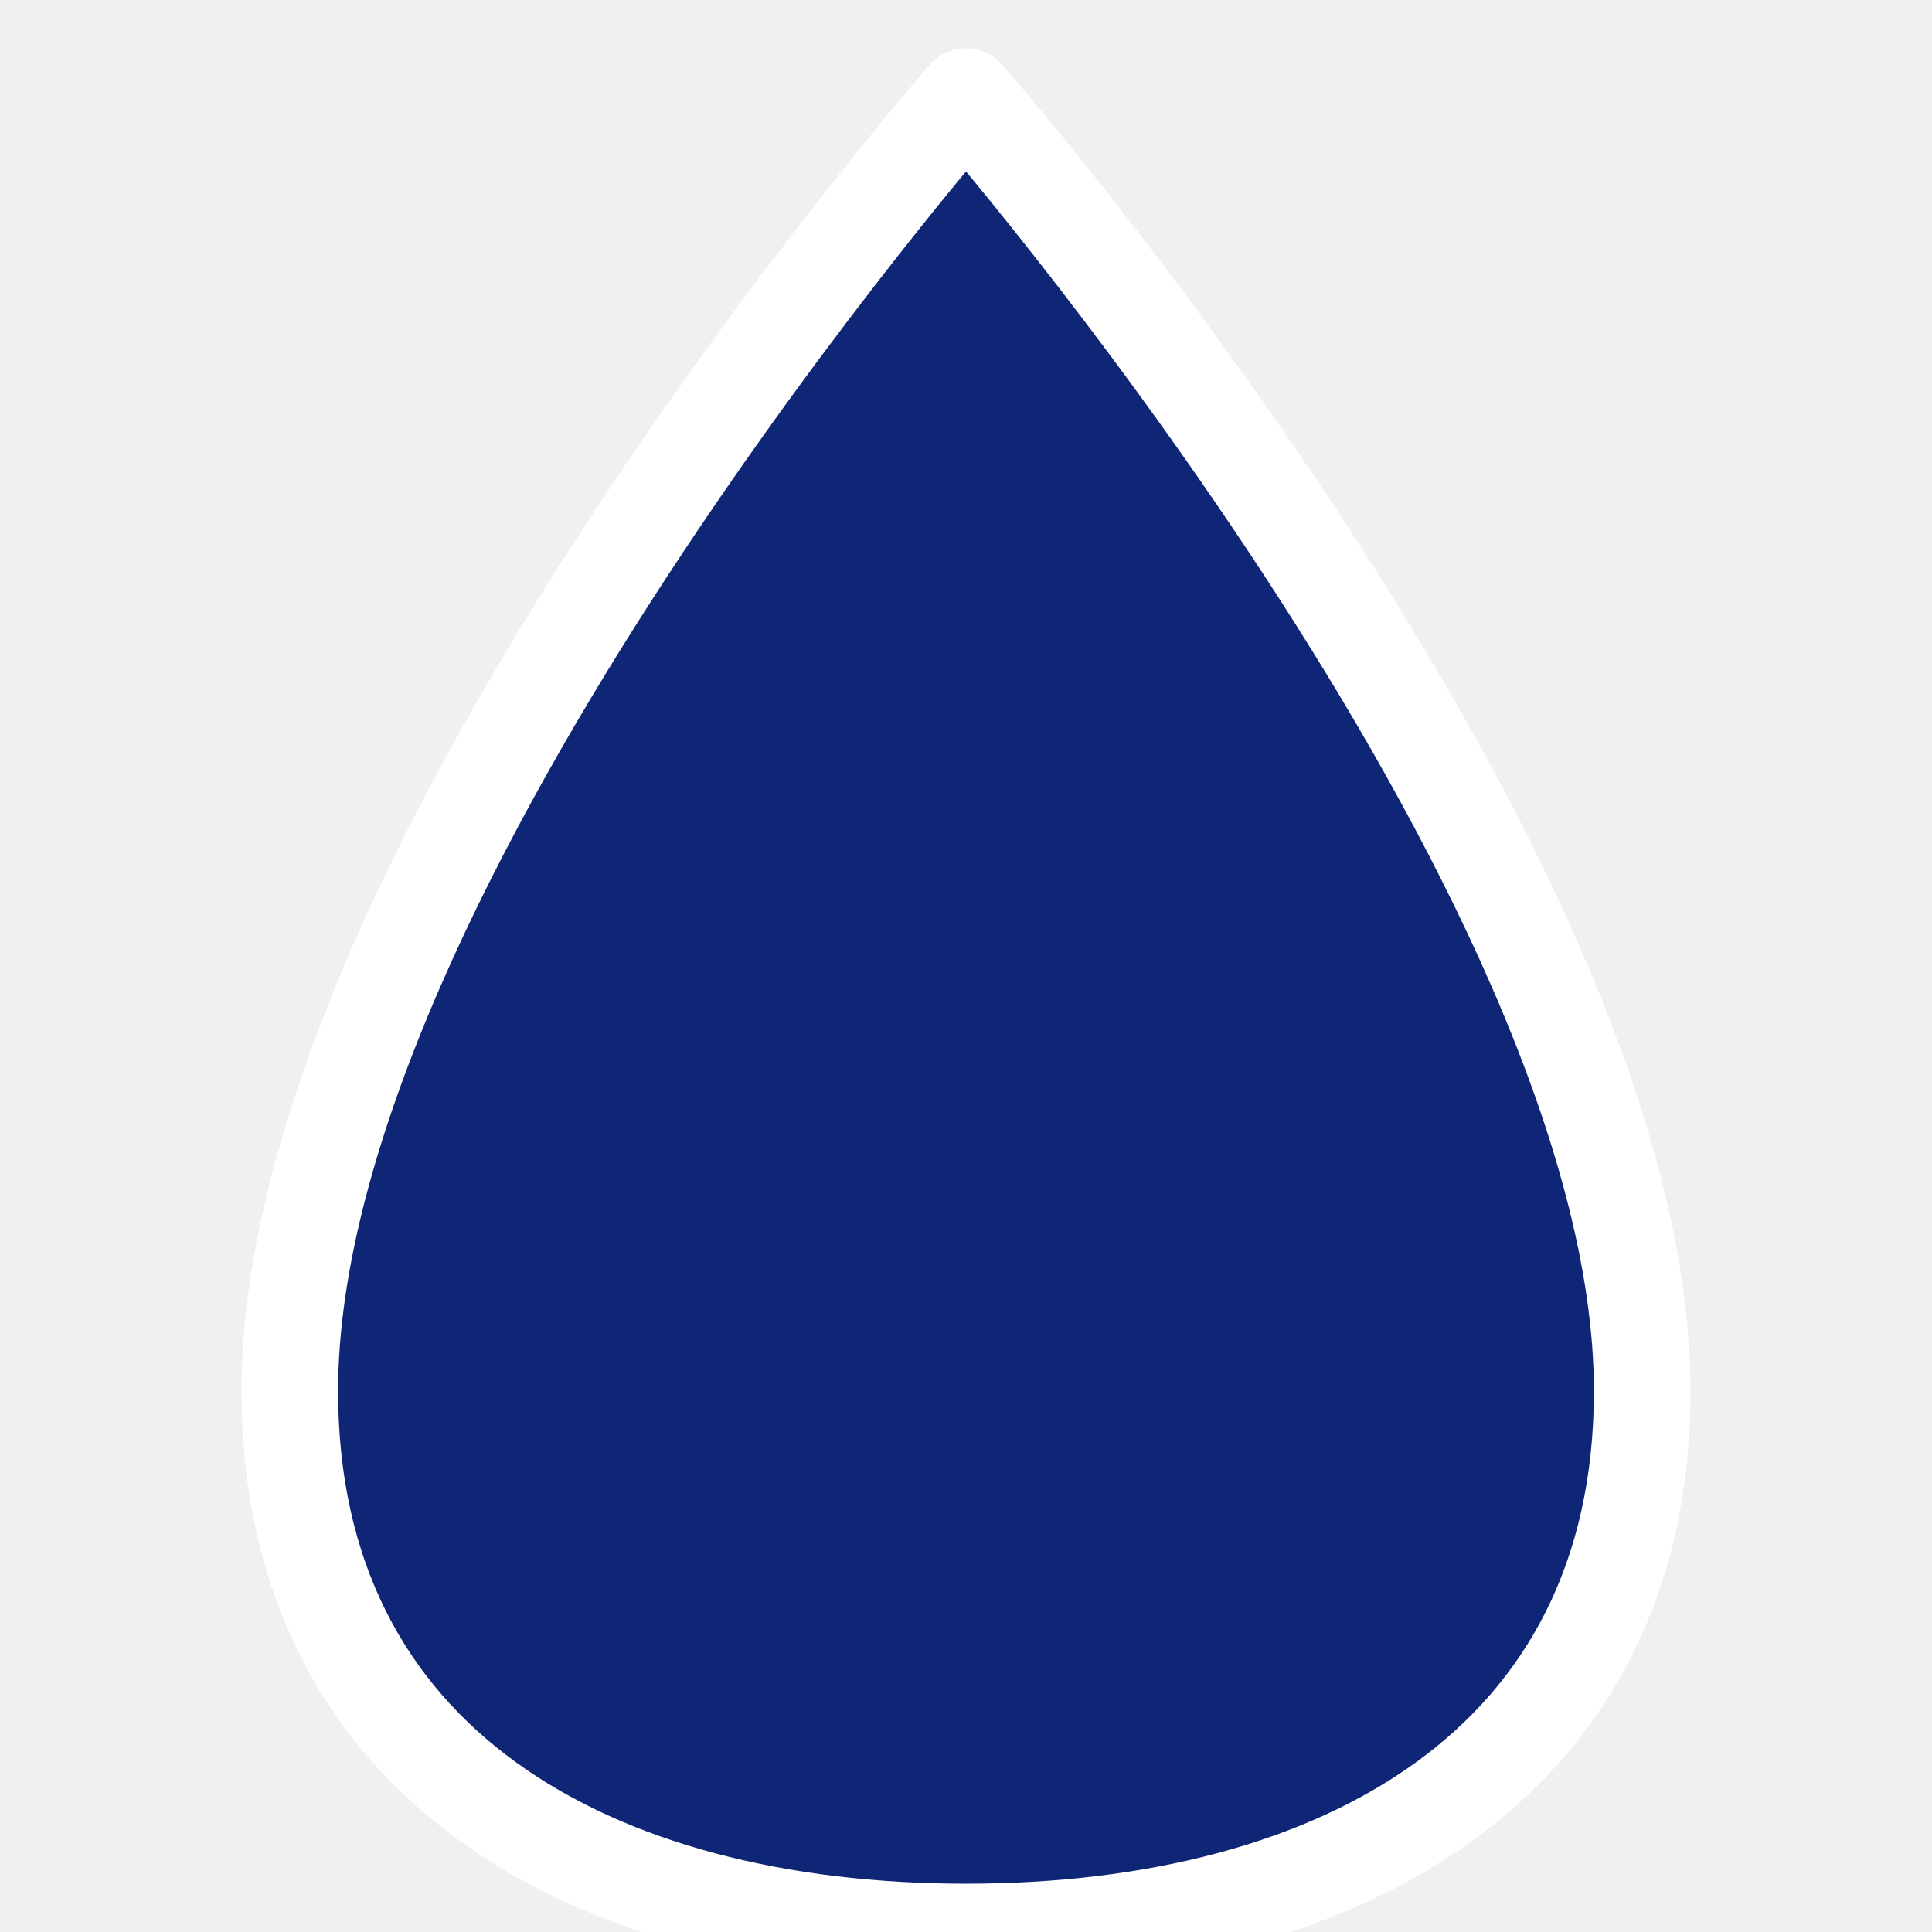
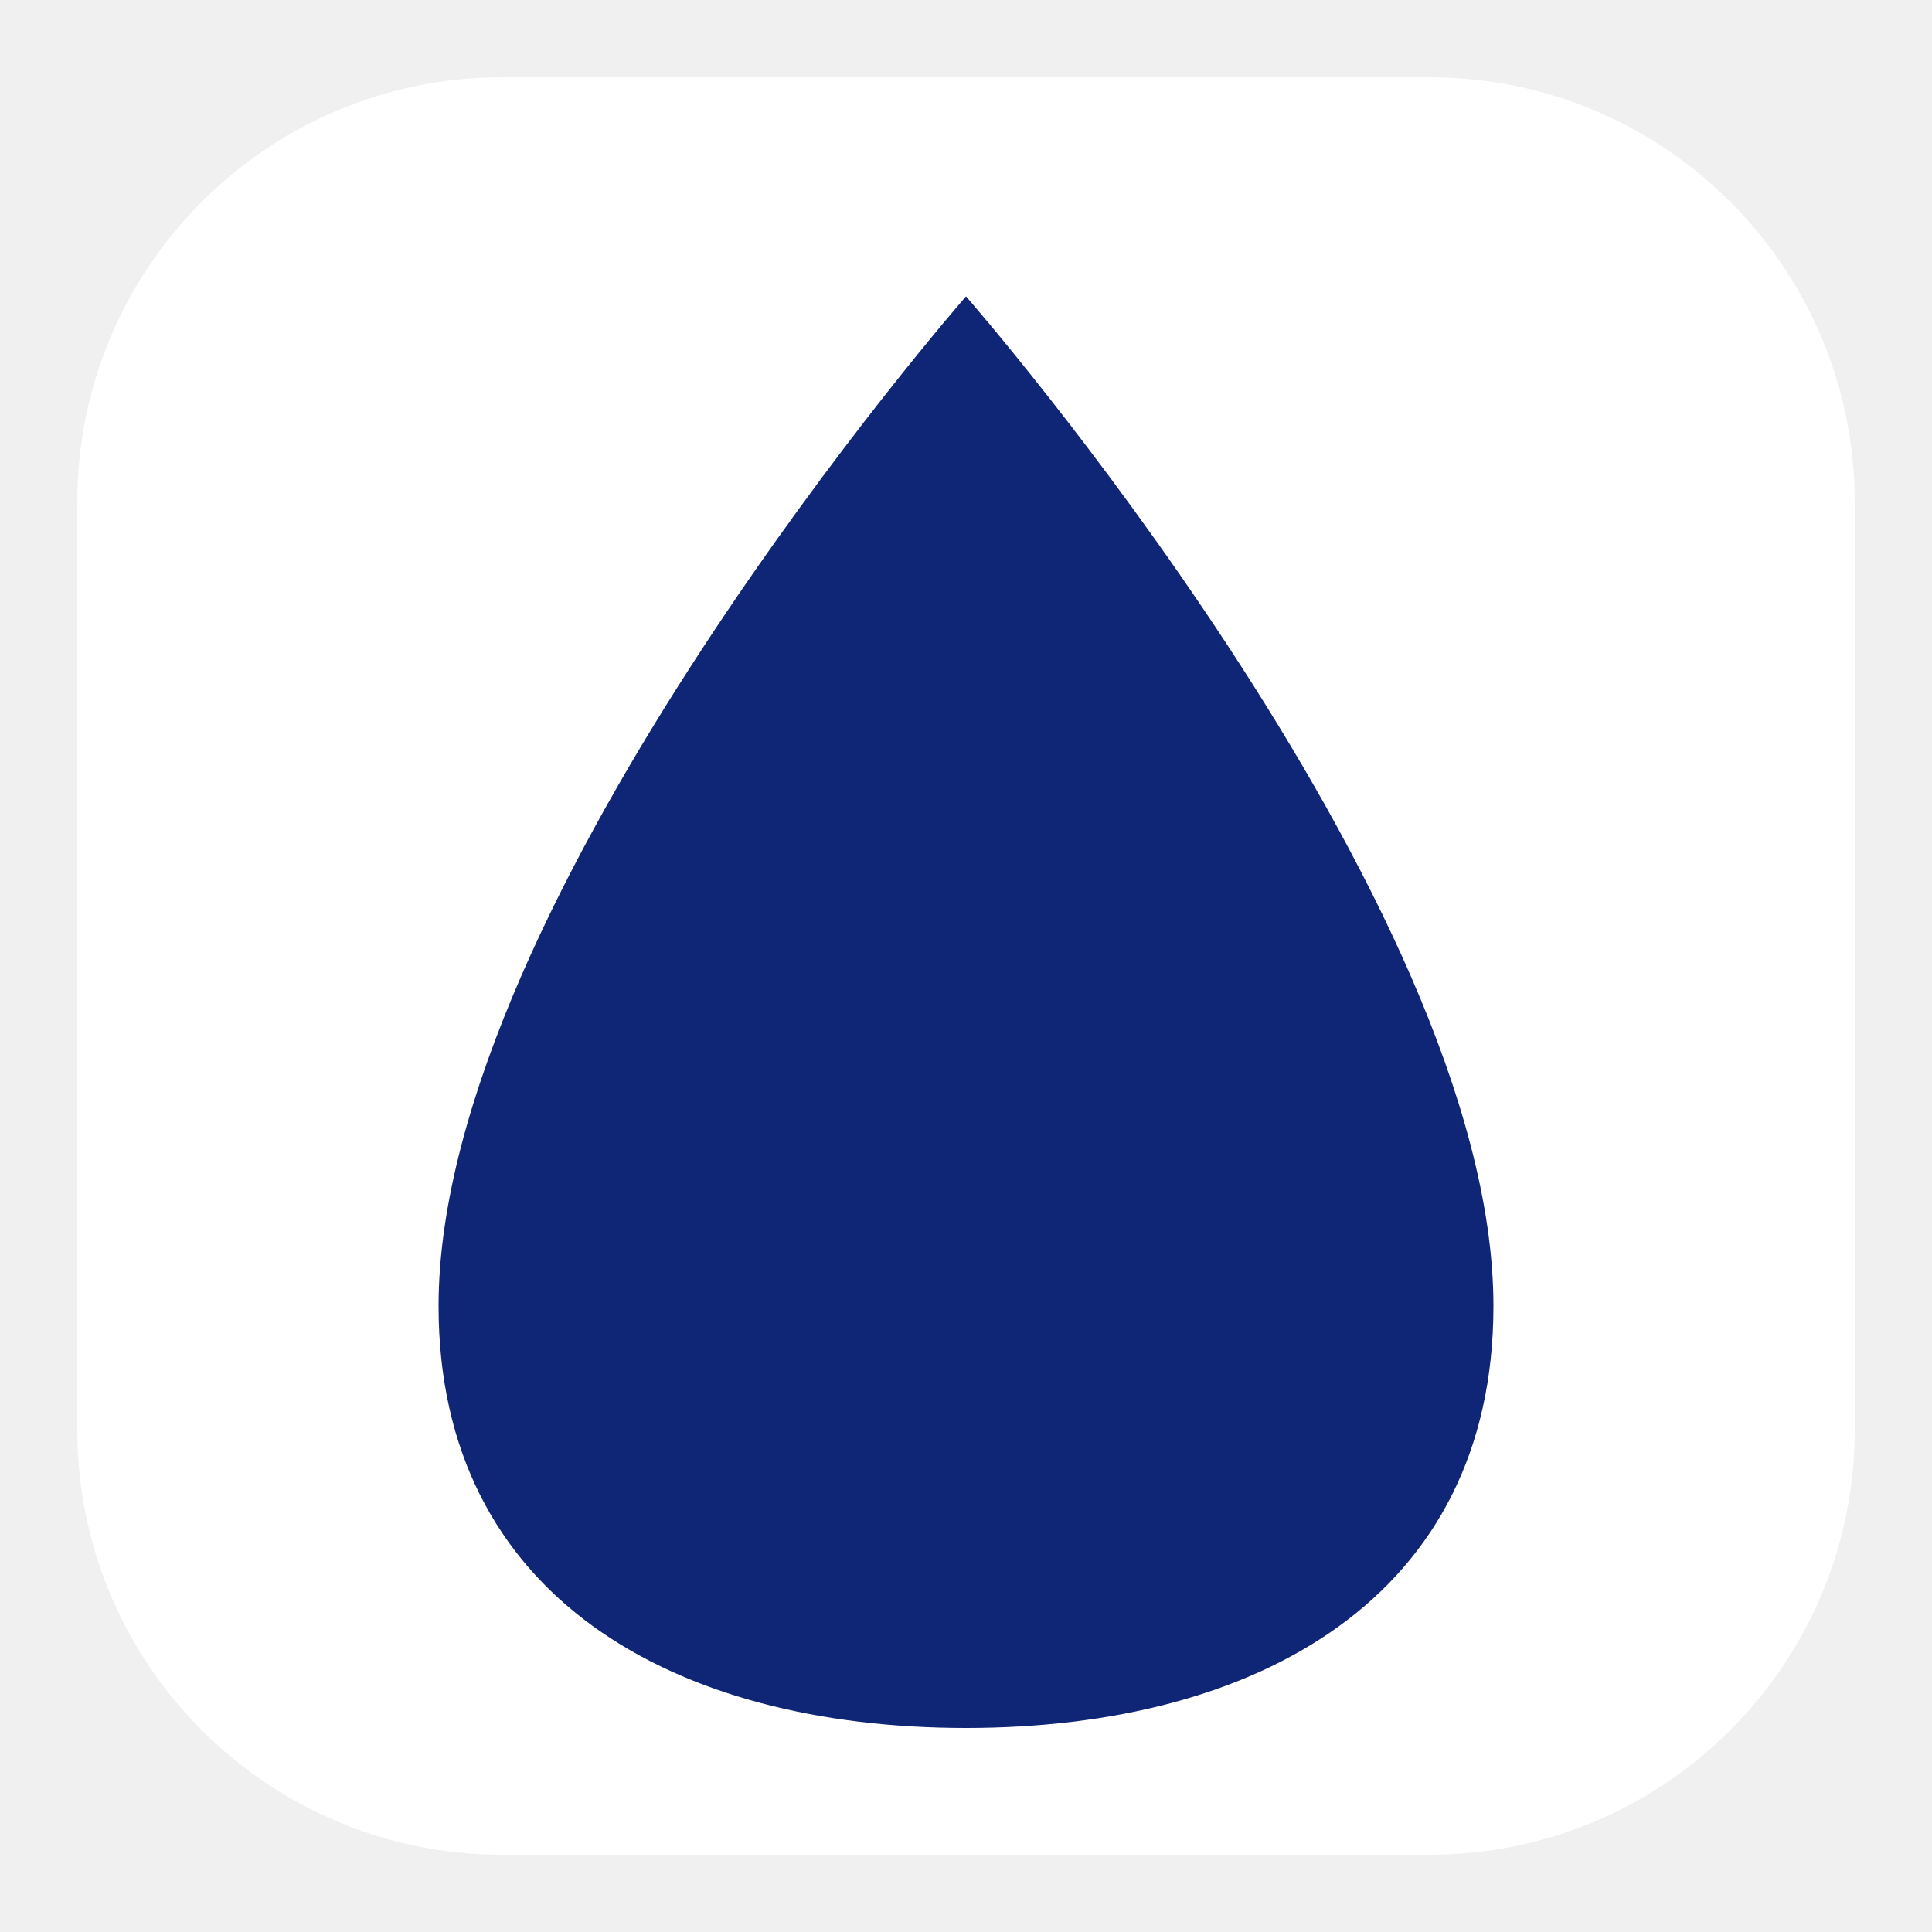
<svg xmlns="http://www.w3.org/2000/svg" width="100" height="100" viewBox="0 0 100 100" fill="none">
-   <path d="M50 5C50 5 15 45 15 72C15 91.33 30.67 100 50 100C69.33 100 85 91.33 85 72C85 45 50 5 50 5Z" fill="#0F2576" stroke="#ffffff" stroke-width="5" stroke-linejoin="round" />
+   <rect x="4" y="4" width="92" height="92" rx="22" fill="#ffffff" />
+   <g transform="translate(50 52) scale(0.78) translate(-50 -52)">
+     <path d="M50 5C50 5 15 45 15 72C15 91.33 30.67 100 50 100C69.33 100 85 91.33 85 72C85 45 50 5 50 5Z" fill="#0F2576" />
+   </g>
</svg>
